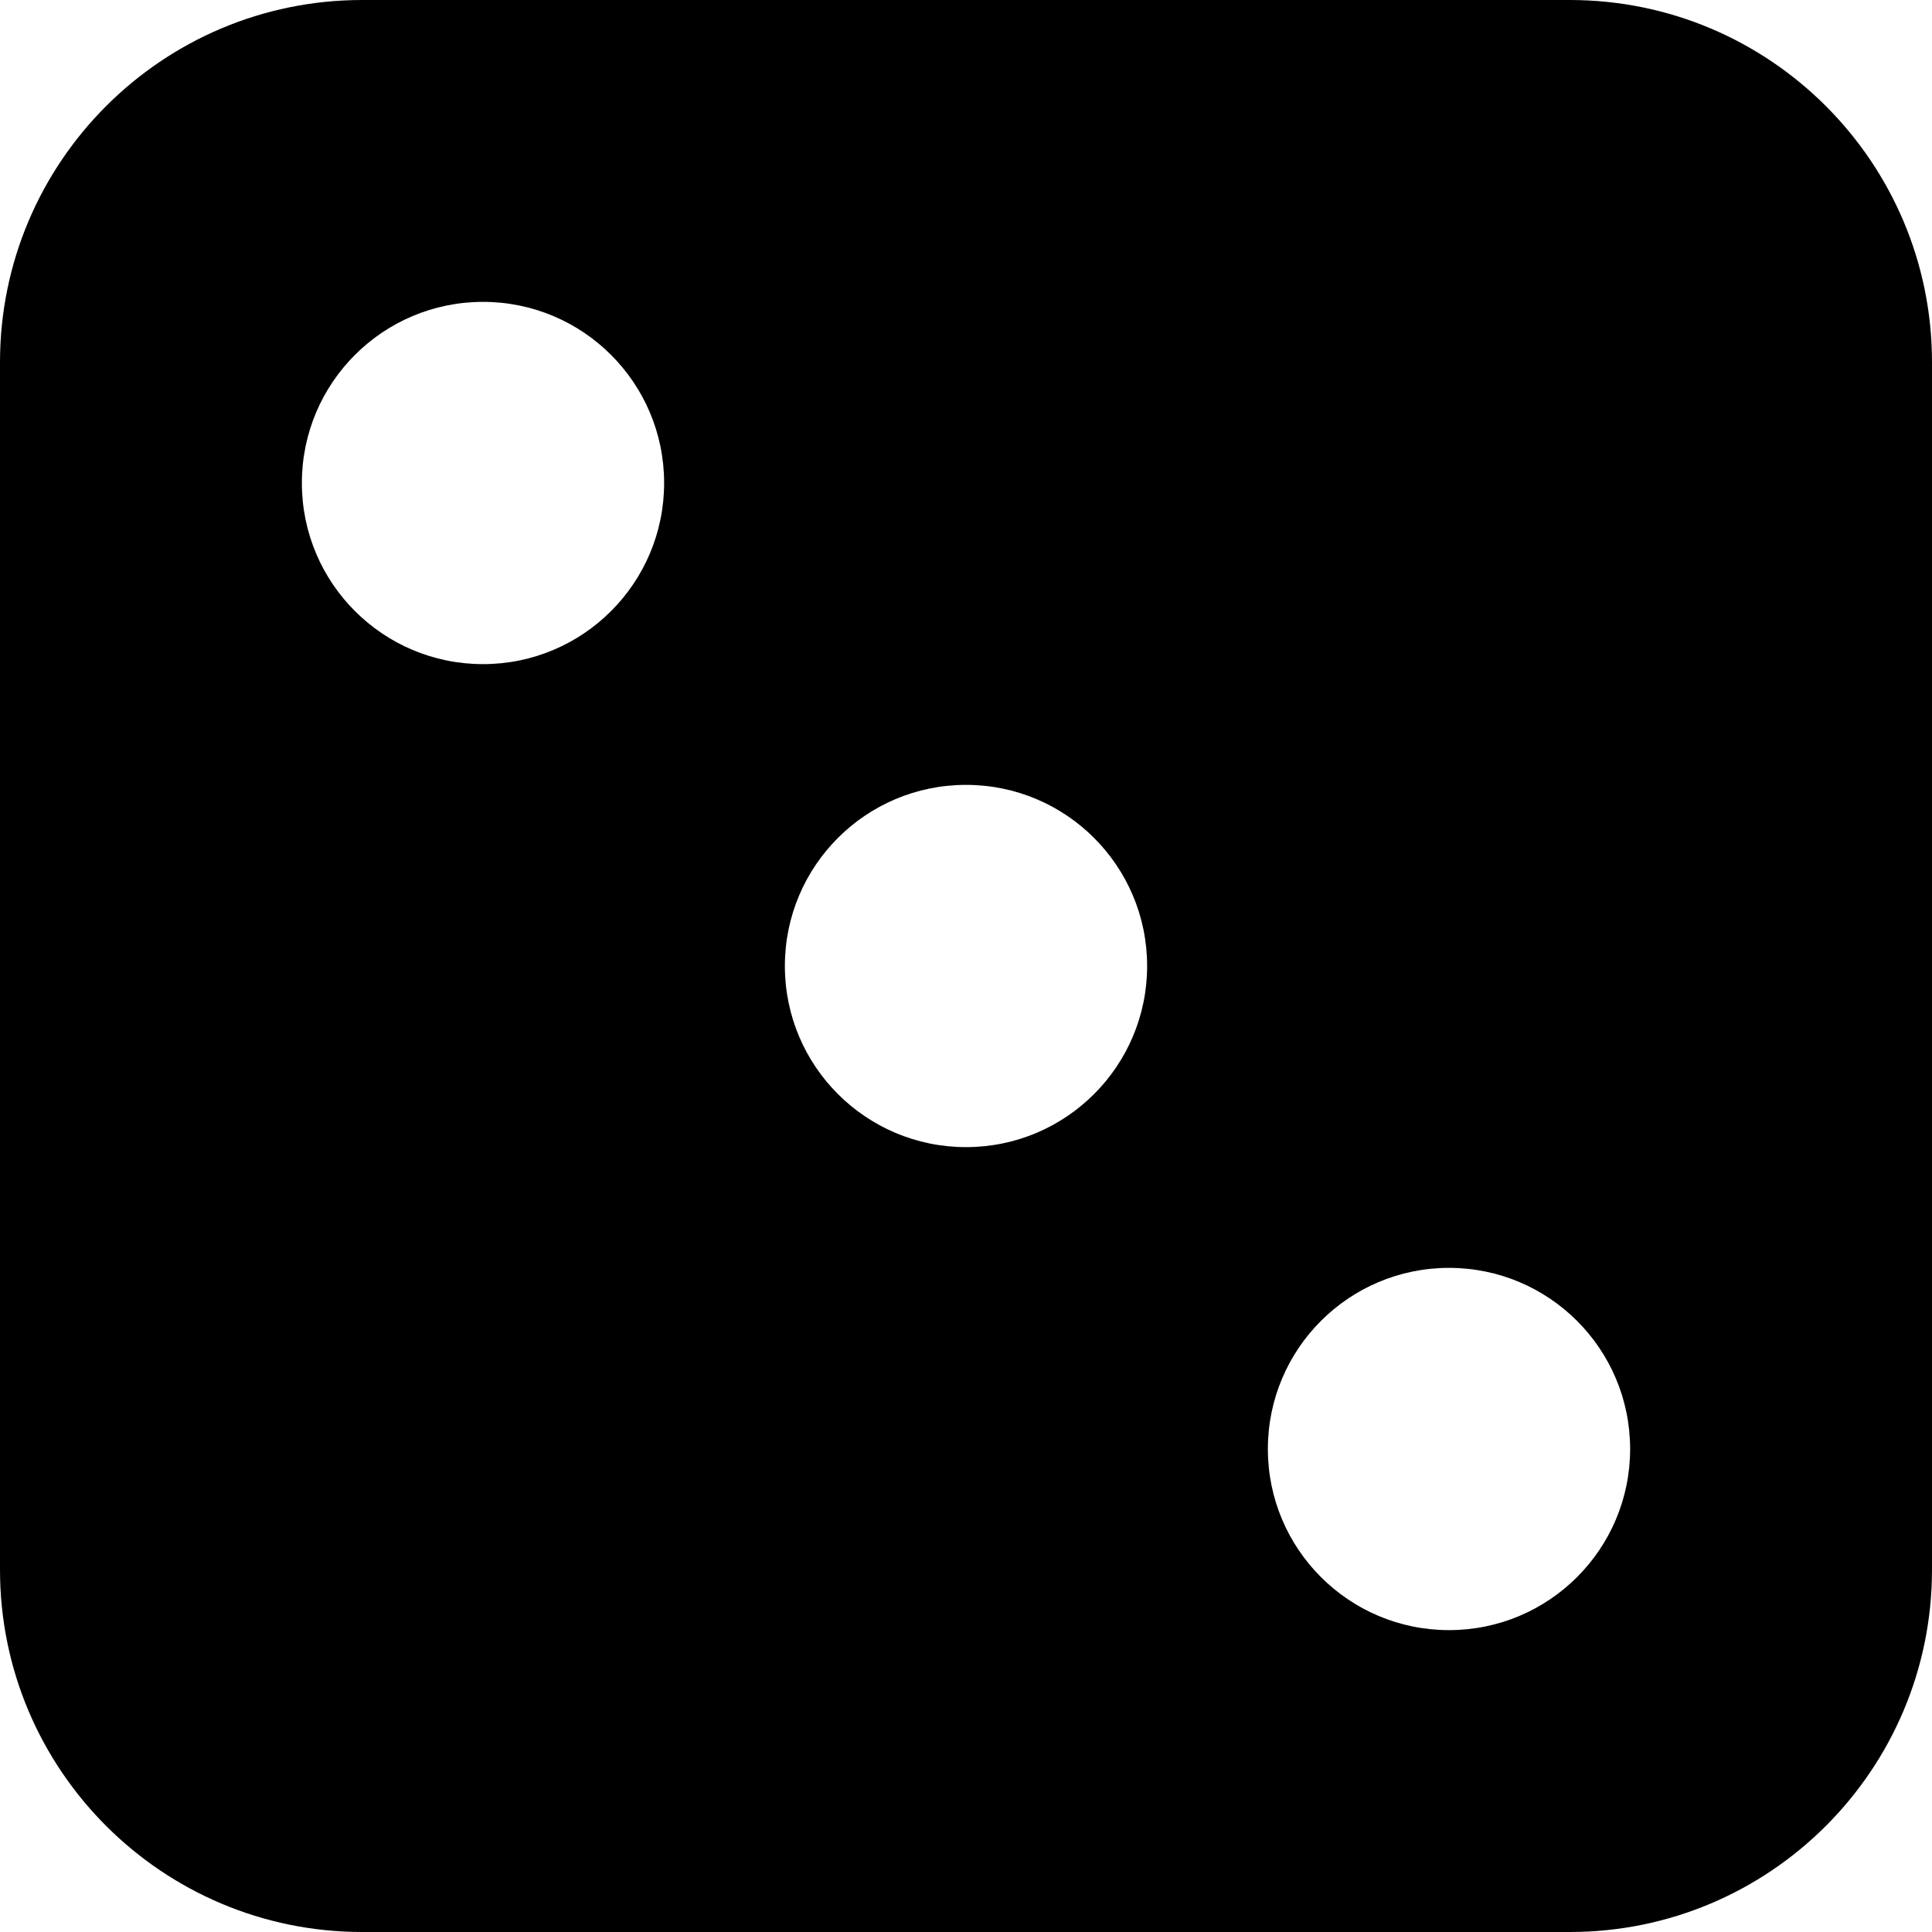
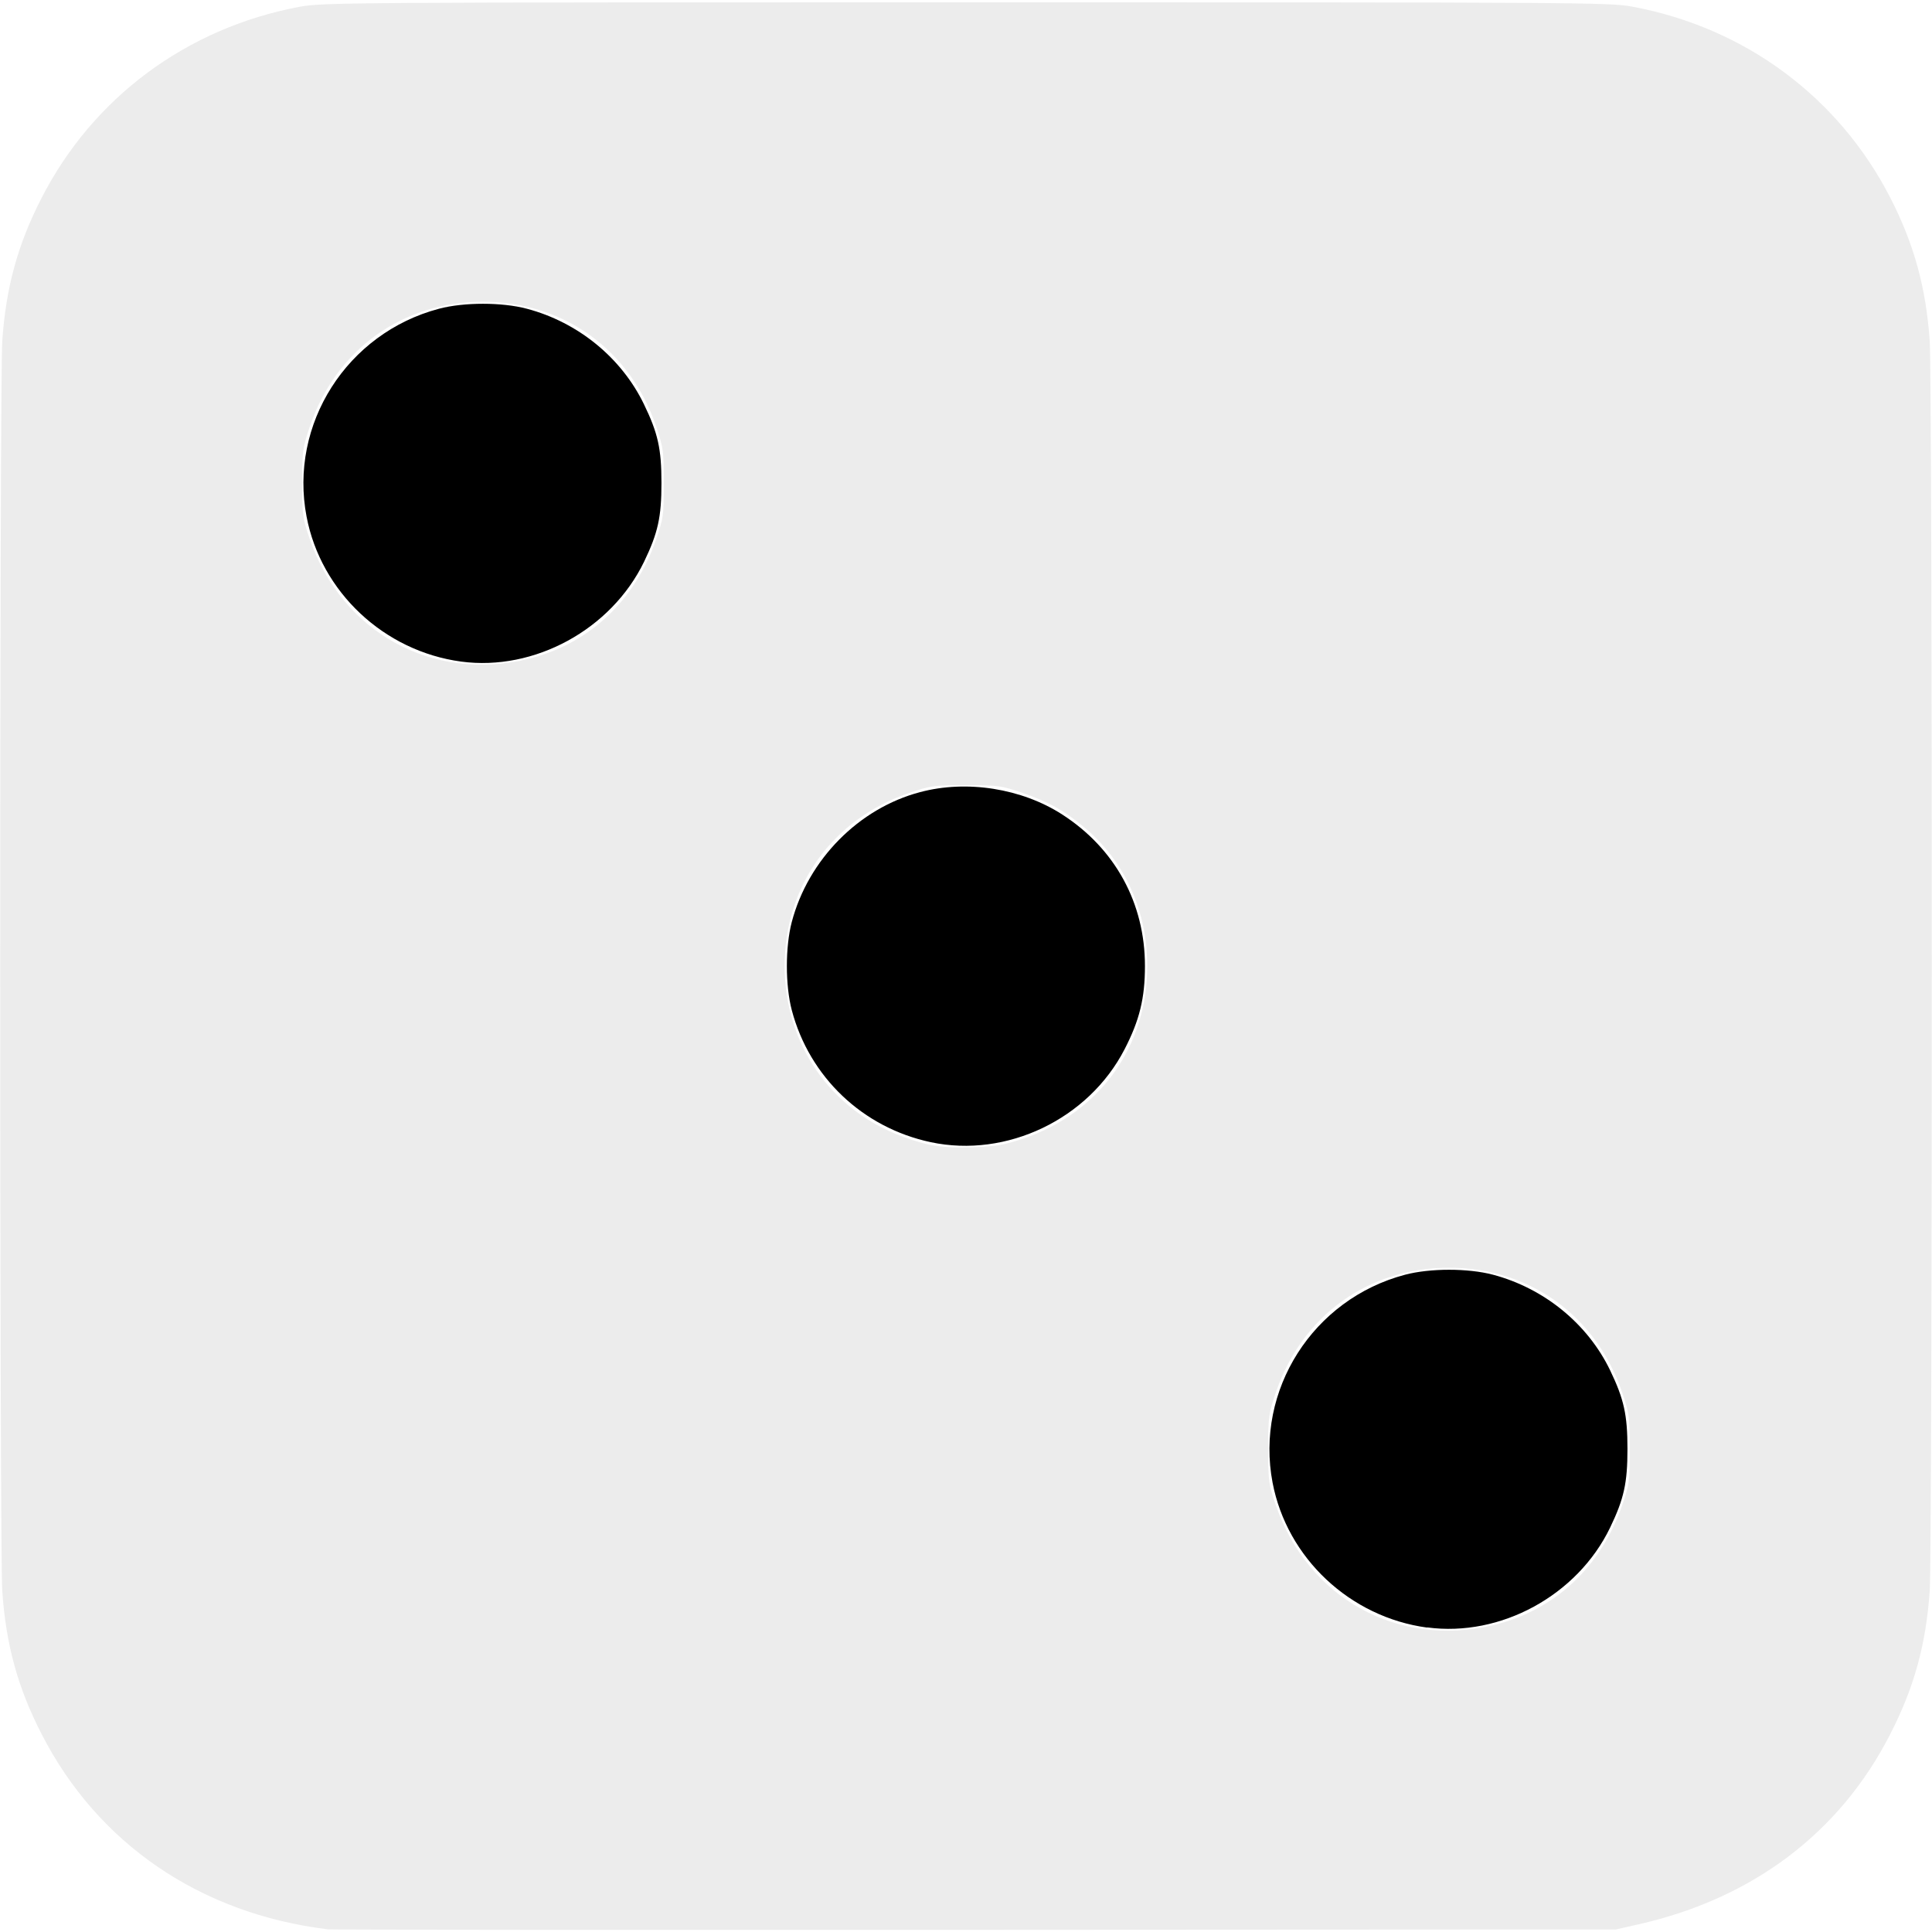
- <svg xmlns="http://www.w3.org/2000/svg" viewBox="0 0 16 16" fill="currentColor" class="bi bi-dice-3-fill">
-   <path d="M3 0a3 3 0 0 0-3 3v10a3 3 0 0 0 3 3h10a3 3 0 0 0 3-3V3a3 3 0 0 0-3-3H3zm2.5 4a1.5 1.5 0 1 1-3 0 1.5 1.5 0 0 1 3 0zm8 8a1.5 1.5 0 1 1-3 0 1.5 1.5 0 0 1 3 0zM8 9.5a1.5 1.5 0 1 1 0-3 1.5 1.5 0 0 1 0 3z" />
+ <svg xmlns="http://www.w3.org/2000/svg" viewBox="0 0 16 16" fill="currentColor" class="bi bi-dice-3-fill" version="1.1" id="svg4">
+   <defs id="defs8">
+     <filter style="color-interpolation-filters:sRGB;" id="filter14" x="0" y="0" width="1" height="1">
+       <feColorMatrix type="hueRotate" values="180" result="color1" id="feColorMatrix10" />
+       <feColorMatrix values="-1 0 0 0 1 0 0 -1 0 1 0 -1 0 0 1 -0.21 -0.72 -0.07 1 0 " result="color2" id="feColorMatrix12" />
+     </filter>
+   </defs>
+   <path d="M3 0a3 3 0 0 0-3 3v10a3 3 0 0 0 3 3h10a3 3 0 0 0 3-3V3a3 3 0 0 0-3-3H3zm2.5 4a1.5 1.5 0 1 1-3 0 1.5 1.5 0 0 1 3 0zm8 8a1.5 1.5 0 1 1-3 0 1.5 1.5 0 0 1 3 0zM8 9.5a1.5 1.5 0 1 1 0-3 1.5 1.5 0 0 1 0 3z" id="path2" style="filter:url(#filter14)" />
+   <path style="fill:#000000;stroke-width:0.019" d="M 3.819,5.479 C 3.181,5.393 2.658,4.903 2.539,4.279 2.392,3.513 2.873,2.759 3.635,2.557 3.842,2.502 4.158,2.502 4.364,2.557 4.787,2.669 5.147,2.963 5.333,3.348 5.449,3.587 5.478,3.718 5.478,4 c 0,0.282 -0.029,0.413 -0.144,0.652 C 5.062,5.213 4.426,5.56 3.819,5.479 Z" id="path491" />
+   <path style="fill:#000000;stroke-width:0.019" d="M 7.708,9.459 C 7.144,9.339 6.703,8.919 6.557,8.365 6.503,8.159 6.503,7.842 6.557,7.636 6.693,7.119 7.112,6.694 7.62,6.56 8.007,6.457 8.462,6.529 8.798,6.746 9.236,7.029 9.482,7.48 9.482,8 c 0,0.267 -0.045,0.45 -0.169,0.69 C 9.015,9.268 8.336,9.593 7.708,9.459 Z" id="path530" />
+   <path style="fill:#000000;stroke-width:0.019" d="m 11.819,13.479 c -0.638,-0.086 -1.161,-0.576 -1.28,-1.2 -0.146,-0.766 0.334,-1.52 1.096,-1.722 0.207,-0.055 0.523,-0.055 0.729,-4.91e-4 0.423,0.112 0.784,0.406 0.97,0.791 0.115,0.239 0.144,0.37 0.144,0.652 0,0.282 -0.029,0.413 -0.144,0.652 -0.271,0.561 -0.907,0.908 -1.515,0.826 z" id="path569" />
+   <path style="fill:#ececec;stroke-width:0.019" d="M 2.715,15.978 C 1.657,15.848 0.809,15.269 0.343,14.358 0.147,13.976 0.049,13.619 0.019,13.178 -0.004,12.847 -0.004,3.153 0.019,2.822 0.049,2.381 0.147,2.024 0.343,1.642 0.77,0.807 1.547,0.231 2.482,0.056 2.669,0.021 2.882,0.019 8,0.019 c 5.113,0 5.331,0.001 5.518,0.036 0.935,0.174 1.711,0.75 2.139,1.587 0.195,0.382 0.293,0.739 0.324,1.18 0.023,0.331 0.023,10.025 -1.9e-5,10.355 -0.031,0.442 -0.128,0.796 -0.326,1.183 -0.417,0.818 -1.141,1.364 -2.088,1.577 L 13.382,15.979 8.078,15.982 C 5.161,15.983 2.747,15.982 2.715,15.978 Z M 12.37,13.458 c 0.504,-0.122 0.887,-0.479 1.064,-0.992 C 13.494,12.292 13.497,12.268 13.497,12 13.497,11.731 13.494,11.709 13.432,11.526 13.215,10.893 12.666,10.499 12,10.499 c -0.666,0 -1.215,0.394 -1.432,1.027 -0.062,0.182 -0.065,0.205 -0.065,0.474 -9.8e-5,0.268 0.003,0.292 0.063,0.466 0.266,0.772 1.013,1.183 1.804,0.992 z M 8.467,9.432 C 9.105,9.218 9.501,8.67 9.501,8 9.501,7.54 9.312,7.127 8.975,6.848 8.804,6.707 8.688,6.643 8.467,6.566 8.291,6.506 8.268,6.503 8,6.503 7.731,6.503 7.709,6.506 7.526,6.568 6.894,6.784 6.498,7.335 6.498,8 c 0,0.646 0.381,1.195 0.98,1.414 0.214,0.078 0.32,0.094 0.58,0.086 0.189,-0.006 0.254,-0.017 0.408,-0.068 z M 4.37,5.458 C 4.874,5.336 5.257,4.979 5.434,4.466 5.494,4.292 5.497,4.268 5.497,4 5.497,3.731 5.494,3.709 5.432,3.526 5.215,2.893 4.666,2.499 4,2.499 3.334,2.499 2.785,2.893 2.568,3.526 2.506,3.709 2.503,3.731 2.503,4 2.503,4.268 2.506,4.292 2.566,4.466 2.832,5.238 3.58,5.649 4.37,5.458 Z" id="path658" />
</svg>
